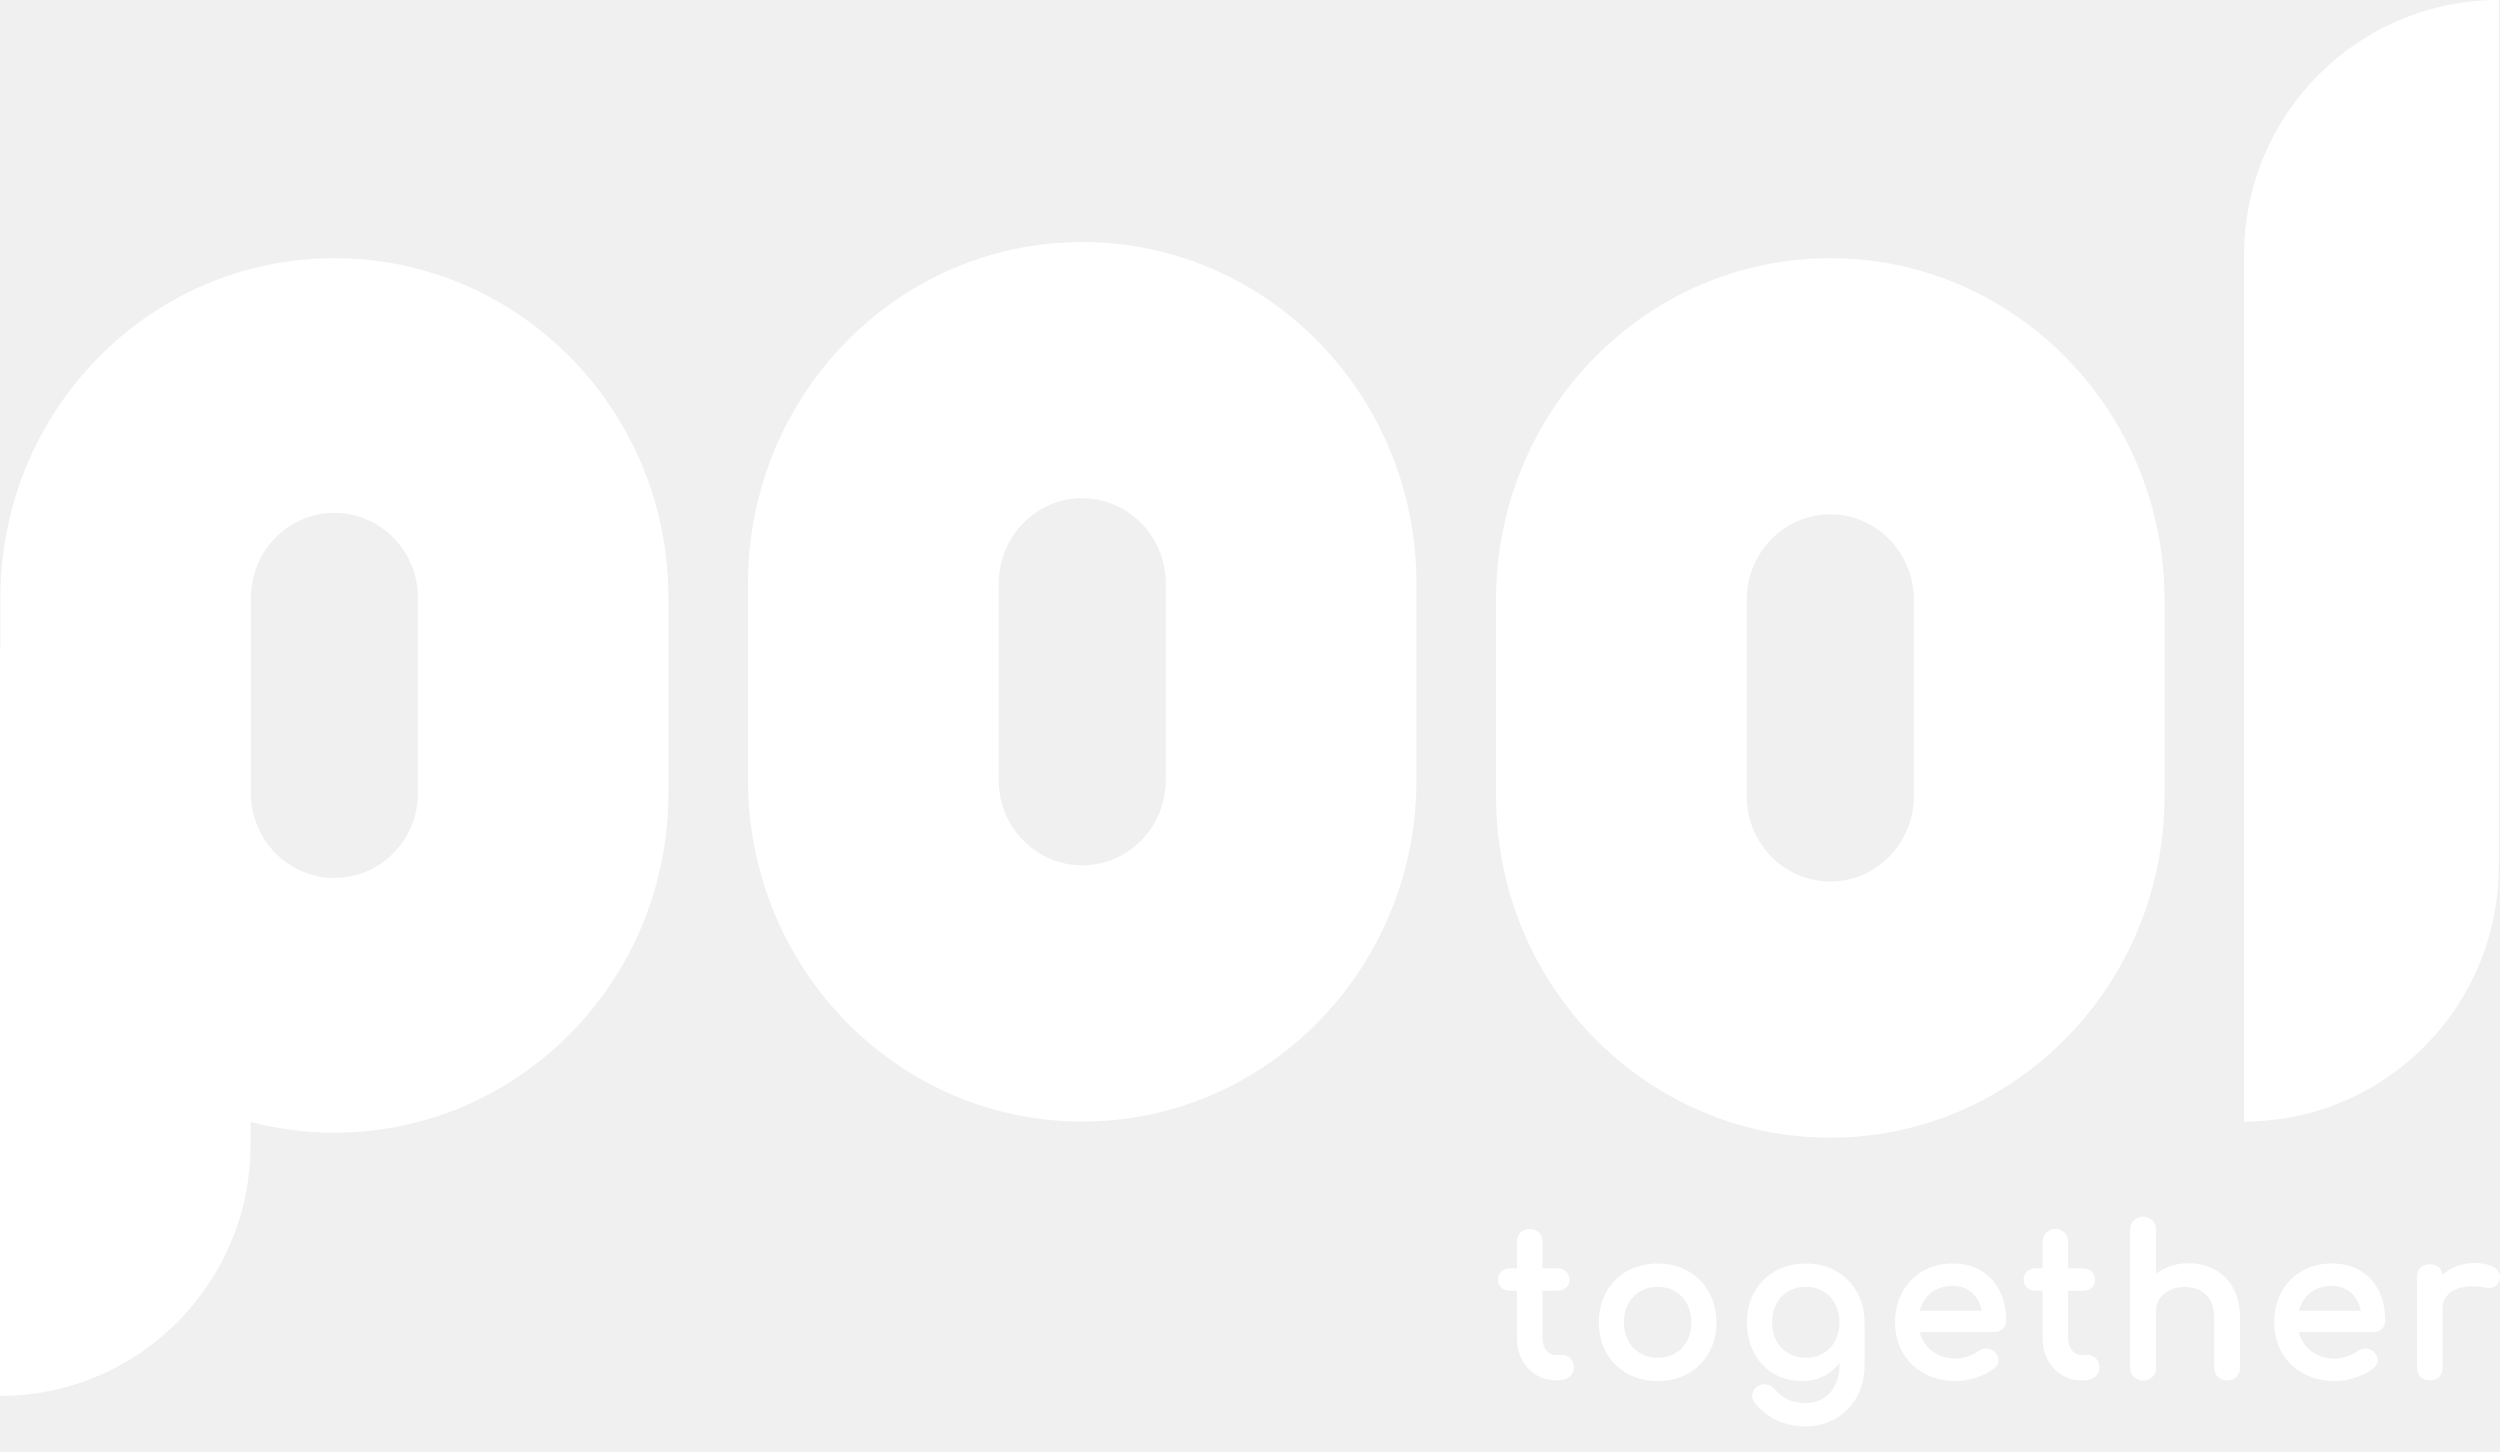
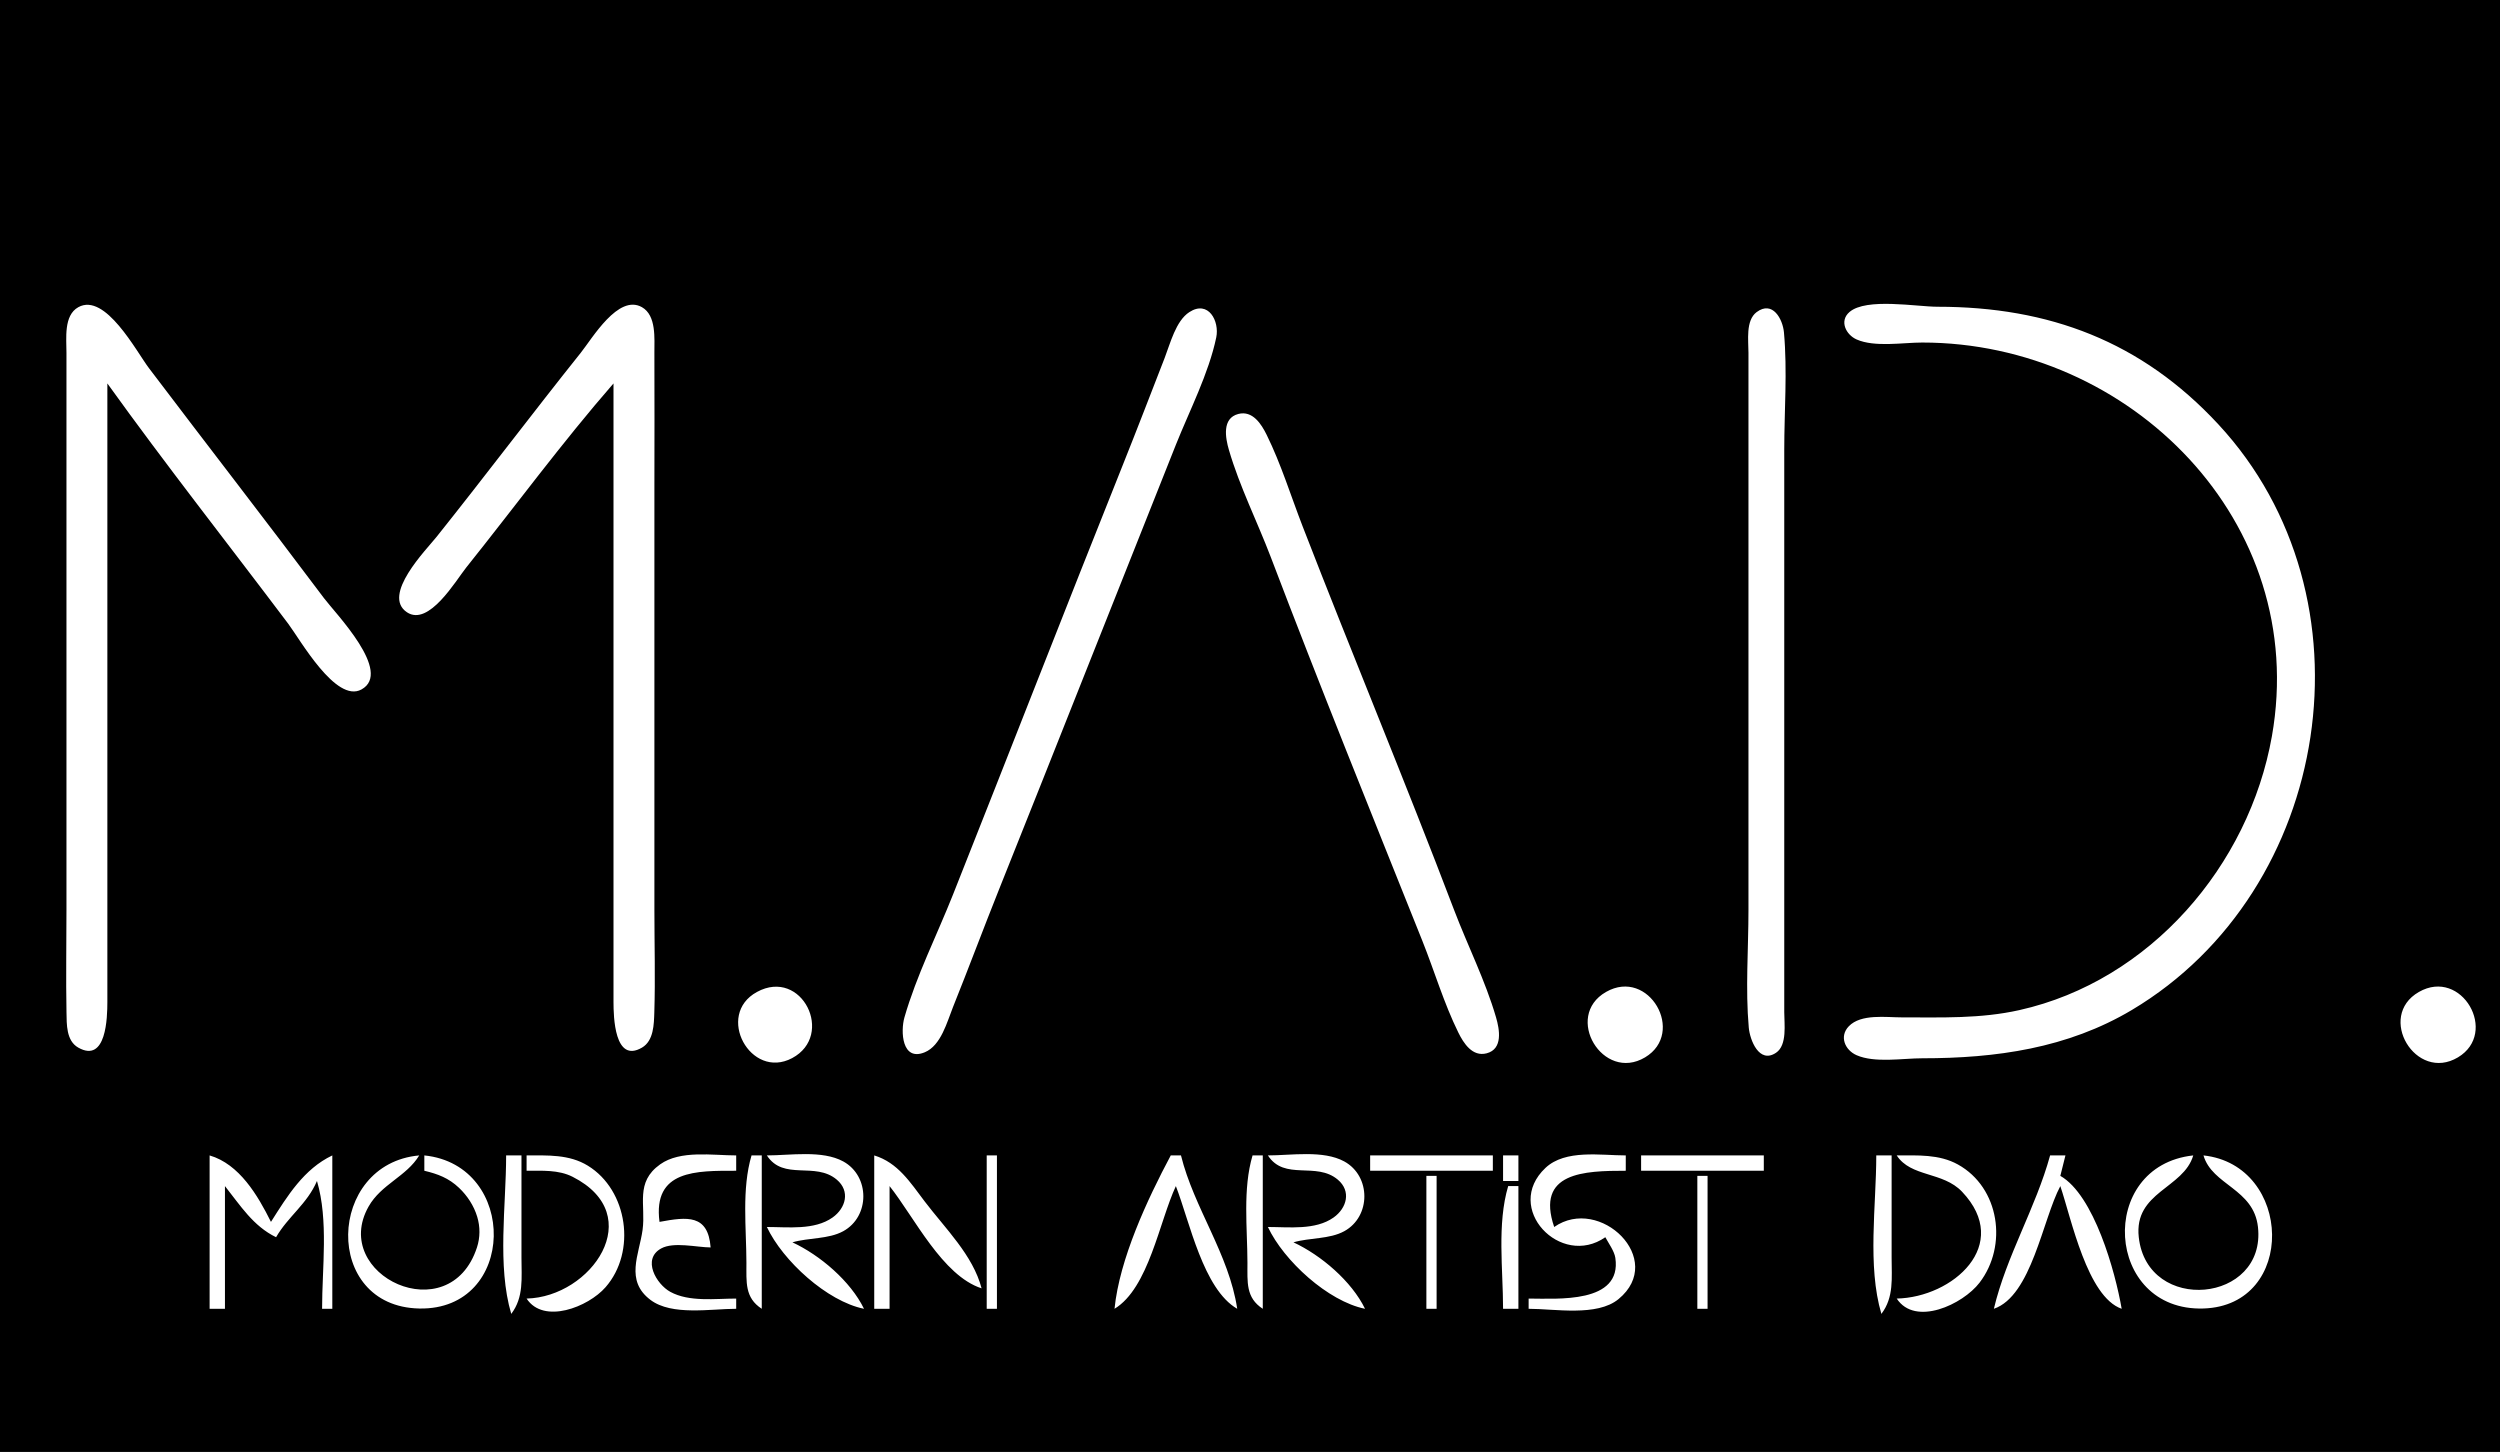
- <svg xmlns="http://www.w3.org/2000/svg" width="489" height="284" viewBox="0 0 489 284" fill="none">
-   <g clip-path="url(#clip0)">
-     <path d="M65.413 50.503C101.497 50.503 130.749 80.244 130.749 116.93V155.126C130.749 191.812 101.497 221.552 65.413 221.552C59.745 221.552 54.245 220.819 49.001 219.439L49.002 223.948C49.002 250.786 27.5 272.593 0.81 273.027L0 273.033V126.894L0.075 126.892L0.077 116.93C0.077 80.244 29.329 50.503 65.413 50.503ZM358.002 50.503C394.108 50.503 423.377 80.414 423.377 117.31V155.724C423.377 192.62 394.108 222.53 358.002 222.53C321.897 222.53 292.628 192.62 292.628 155.724V117.31C292.628 80.414 321.897 50.503 358.002 50.503ZM211.688 47.347C247.794 47.347 277.063 77.257 277.063 114.153V152.567C277.063 189.463 247.794 219.374 211.688 219.374C175.583 219.374 146.314 189.463 146.314 152.567V114.153C146.314 77.257 175.583 47.347 211.688 47.347ZM488.751 0V169.48C488.751 196.76 466.895 218.926 439.766 219.367L438.942 219.374V49.893C438.942 22.338 461.242 0 488.751 0ZM358.002 100.608C348.976 100.608 341.659 108.086 341.659 117.31V155.724C341.659 164.948 348.976 172.425 358.002 172.425C367.029 172.425 374.346 164.948 374.346 155.724V117.31C374.346 108.086 367.029 100.608 358.002 100.608ZM65.413 100.323C56.392 100.323 49.079 107.758 49.079 116.93V155.126C49.079 164.297 56.392 171.732 65.413 171.732C74.434 171.732 81.747 164.297 81.747 155.126V116.93C81.747 107.758 74.434 100.323 65.413 100.323ZM211.688 97.452C202.662 97.452 195.345 104.929 195.345 114.153V152.567C195.345 161.791 202.662 169.269 211.688 169.269C220.715 169.269 228.032 161.791 228.032 152.567V114.153C228.032 104.929 220.715 97.452 211.688 97.452Z" fill="white" />
-     <path d="M305.611 265.029H304.252C302.901 265.029 301.714 263.764 301.714 261.794V252.487H304.612C305.961 252.487 306.99 251.594 306.99 250.324C306.99 249.682 306.751 249.111 306.313 248.702C305.878 248.296 305.279 248.081 304.612 248.081H301.714V242.862C301.714 241.437 300.651 240.381 299.216 240.381C297.781 240.381 296.717 241.437 296.717 242.862V248.081H295.378C294.711 248.081 294.113 248.296 293.677 248.702C293.239 249.111 293 249.682 293 250.324C293 251.594 294.029 252.487 295.378 252.487H296.717V261.794C296.717 266.429 299.936 269.99 304.252 269.99H304.972C306.525 269.99 307.83 269.01 307.83 267.51C307.83 266.15 306.908 265.029 305.611 265.029Z" fill="white" />
-     <path fill-rule="evenodd" clip-rule="evenodd" d="M335.745 258.659L335.745 258.656C335.704 251.921 330.931 247.129 324.253 247.129C320.894 247.129 318.004 248.315 315.954 250.366C313.904 252.417 312.721 255.306 312.721 258.659C312.721 261.993 313.905 264.871 315.954 266.917C318.005 268.963 320.894 270.149 324.253 270.149C327.593 270.149 330.473 268.962 332.517 266.917C334.562 264.871 335.745 261.993 335.745 258.659ZM324.253 251.693C326.201 251.693 327.836 252.416 328.986 253.63C330.137 254.847 330.829 256.587 330.829 258.659C330.829 260.731 330.138 262.459 328.987 263.666C327.838 264.871 326.203 265.585 324.253 265.585C322.303 265.585 320.657 264.87 319.498 263.664C318.337 262.457 317.638 260.729 317.638 258.659C317.638 254.541 320.397 251.693 324.253 251.693Z" fill="white" />
-     <path fill-rule="evenodd" clip-rule="evenodd" d="M353.146 279C349.213 279 345.626 277.436 343.243 274.449C342.8 273.91 342.633 273.281 342.74 272.678C342.846 272.079 343.213 271.552 343.75 271.188L343.755 271.185C344.952 270.393 346.4 270.75 347.185 271.771C348.517 273.459 350.561 274.436 353.225 274.436C355.018 274.436 356.652 273.779 357.84 272.536C359.026 271.294 359.801 269.429 359.801 266.954V266.639C358.034 268.85 355.465 270.149 352.426 270.149C349.294 270.149 346.601 268.954 344.694 266.904C342.79 264.856 341.693 261.982 341.693 258.659C341.693 255.306 342.876 252.417 344.926 250.366C346.977 248.315 349.866 247.129 353.225 247.129C359.903 247.129 364.676 251.921 364.718 258.656L364.718 258.659L364.718 267.232C364.718 273.753 360 279 353.146 279ZM353.225 265.585C351.275 265.585 349.63 264.87 348.47 263.664C347.31 262.457 346.61 260.729 346.61 258.659C346.61 254.541 349.369 251.693 353.225 251.693C355.173 251.693 356.808 252.416 357.958 253.63C359.11 254.847 359.801 256.587 359.801 258.659C359.801 260.731 359.11 262.459 357.959 263.666C356.81 264.871 355.175 265.585 353.225 265.585Z" fill="white" />
-     <path fill-rule="evenodd" clip-rule="evenodd" d="M390.03 264.309C389.151 263.59 387.856 263.619 386.895 264.334C385.896 265.068 384.081 265.743 382.557 265.743C378.933 265.743 376.257 263.632 375.494 260.544H390.072C390.724 260.544 391.313 260.327 391.741 259.921C392.172 259.513 392.411 258.943 392.411 258.302C392.411 255.071 391.452 252.275 389.644 250.28C387.83 248.279 385.201 247.129 381.958 247.129C378.675 247.129 375.844 248.317 373.835 250.37C371.827 252.421 370.666 255.308 370.666 258.659C370.666 261.998 371.893 264.878 374.01 266.923C376.126 268.966 379.103 270.149 382.557 270.149C385.098 270.149 388.207 269.125 390.102 267.622C390.649 267.2 390.947 266.619 390.926 265.99C390.906 265.37 390.579 264.782 390.041 264.317L390.03 264.309ZM381.958 251.534C383.636 251.534 384.956 252.096 385.915 253.03C386.765 253.858 387.357 255.005 387.641 256.377H375.537C375.879 255.004 376.552 253.862 377.509 253.035C378.596 252.096 380.084 251.534 381.958 251.534Z" fill="white" />
-     <path d="M408.423 265.029H407.064C405.713 265.029 404.526 263.764 404.526 261.794V252.487H407.424C408.773 252.487 409.802 251.594 409.802 250.324C409.802 249.682 409.563 249.111 409.125 248.702C408.69 248.296 408.091 248.081 407.424 248.081H404.526V242.862C404.526 241.437 403.463 240.381 402.028 240.381C400.593 240.381 399.53 241.437 399.53 242.862V248.081H398.19C397.523 248.081 396.925 248.296 396.489 248.702C396.051 249.111 395.812 249.682 395.812 250.324C395.812 251.594 396.841 252.487 398.19 252.487H399.53V261.794C399.53 266.429 402.748 269.99 407.064 269.99H407.784C409.337 269.99 410.642 269.01 410.642 267.51C410.642 266.15 409.72 265.029 408.423 265.029Z" fill="white" />
-     <path d="M428.025 247.089C425.611 247.089 423.423 247.838 421.729 249.146V240.52C421.729 239.806 421.475 239.17 421.013 238.711C420.551 238.252 419.91 238 419.191 238C418.471 238 417.831 238.252 417.368 238.711C416.906 239.17 416.652 239.806 416.652 240.52V267.51C416.652 268.224 416.906 268.86 417.368 269.319C417.831 269.778 418.471 270.03 419.191 270.03C419.91 270.03 420.551 269.778 421.013 269.319C421.475 268.86 421.729 268.224 421.729 267.51V256.317C421.729 253.766 424.025 251.733 427.225 251.733C428.954 251.733 430.406 252.213 431.423 253.17C432.435 254.121 433.081 255.605 433.081 257.746V267.51C433.081 268.935 434.184 270.03 435.619 270.03C437.055 270.03 438.158 268.935 438.158 267.51V257.746C438.158 254.346 437.082 251.671 435.249 249.845C433.416 248.02 430.873 247.089 428.025 247.089Z" fill="white" />
-     <path fill-rule="evenodd" clip-rule="evenodd" d="M464.224 260.544H449.646C450.409 263.632 453.085 265.743 456.71 265.743C458.234 265.743 460.049 265.068 461.048 264.333C462.008 263.619 463.304 263.59 464.182 264.309L464.192 264.317C464.731 264.782 465.058 265.37 465.079 265.99C465.099 266.619 464.802 267.2 464.254 267.622C462.359 269.125 459.25 270.149 456.71 270.149C453.255 270.149 450.278 268.966 448.162 266.923C446.045 264.878 444.818 261.998 444.818 258.659C444.818 255.308 445.979 252.421 447.987 250.37C449.996 248.317 452.827 247.129 456.11 247.129C459.354 247.129 461.983 248.279 463.796 250.28C465.605 252.275 466.563 255.071 466.563 258.302C466.563 258.943 466.324 259.513 465.893 259.921C465.465 260.327 464.876 260.544 464.224 260.544ZM456.11 251.534C457.788 251.534 459.108 252.096 460.067 253.03C460.918 253.858 461.509 255.005 461.793 256.377H449.689C450.031 255.004 450.704 253.862 451.661 253.035C452.748 252.096 454.236 251.534 456.11 251.534Z" fill="white" />
-     <path d="M483.975 247.049C481.592 247.049 479.385 247.913 477.736 249.347C477.673 248.788 477.477 248.301 477.108 247.934C476.648 247.478 476.001 247.288 475.261 247.288C474.529 247.288 473.887 247.493 473.428 247.949C472.97 248.404 472.762 249.042 472.762 249.768V267.51C472.762 268.252 472.968 268.893 473.431 269.347C473.893 269.798 474.536 269.99 475.261 269.99C476.008 269.99 476.654 269.786 477.11 269.326C477.566 268.868 477.759 268.229 477.759 267.51V255.92C477.759 254.301 478.604 253.073 480.063 252.339C481.543 251.595 483.668 251.361 486.149 251.841C486.736 251.974 487.339 251.966 487.858 251.711C488.396 251.448 488.767 250.957 488.936 250.285C489.053 249.82 489.009 249.358 488.803 248.936C488.6 248.521 488.254 248.174 487.813 247.899C486.938 247.354 485.623 247.049 483.975 247.049Z" fill="white" />
-   </g>
-   <defs>
-     <clipPath id="clip0">
-       <rect width="489" height="284" fill="white" />
-     </clipPath>
-   </defs>
+ <svg xmlns="http://www.w3.org/2000/svg" width="489" height="284">
+   <path style="fill:#000000; stroke:none;" d="M0 0L0 284L489 284L489 0L0 0z" />
+   <path style="fill:#ffffff; stroke:none;" d="M21 75C32.436 90.92 44.581 106.343 56.374 122C58.701 125.09 65.706 137.589 70.693 134.863C76.879 131.483 65.598 119.966 63.373 117C52.065 101.922 40.507 87.026 29.13 72C26.696 68.786 20.592 57.16 15.317 60.086C12.416 61.695 13.006 66.25 13 69L13 95L13 178C13 184.663 12.879 191.338 13.005 198C13.049 200.344 12.938 203.571 15.313 204.914C20.832 208.033 20.994 198.912 21 196L21 159L21 125L21 75M120 75L120 125L120 159L120 196C120.006 198.78 120.168 208.066 125.571 204.914C127.879 203.567 127.911 200.324 127.985 198C128.194 191.347 128 184.657 128 178L128 95C128 86.334 128.045 77.666 127.999 69C127.985 66.25 128.421 61.713 125.566 60.086C120.942 57.452 115.845 66.19 113.6 69C104.086 80.91 94.91 93.088 85.4 105C83.365 107.548 74.587 116.419 79.603 119.762C83.878 122.611 89.16 113.549 91.2 111C100.784 99.022 109.927 86.567 120 75M232.637 61.047C229.981 62.767 228.889 67.225 227.811 70C225.088 77.007 222.393 84.019 219.6 91C208.418 118.955 197.503 147.016 186.399 175C183.267 182.893 179.253 190.838 176.909 199C176.131 201.707 176.387 207.69 180.887 205.824C184.07 204.504 185.242 199.883 186.4 197C189.469 189.359 192.341 181.646 195.4 174C206.991 145.021 218.44 115.992 230 87C232.666 80.313 236.426 73.053 237.898 66.005C238.563 62.822 236.367 58.632 232.637 61.047M343.599 61.047C341.413 62.677 342.005 66.646 342 69L342 90L342 178C342 185.579 341.389 193.446 342.059 200.995C342.272 203.397 344.082 208.151 347.401 205.914C349.617 204.42 348.995 200.258 349 198L349 177L349 88C349 80.431 349.627 72.557 348.941 65.019C348.705 62.425 346.729 58.713 343.599 61.047M361.762 61.027C359.717 62.781 361.074 65.479 363.152 66.397C366.715 67.969 372.184 67 376 67C416.606 67.003 451.801 102.032 444.385 144C439.91 169.325 420.555 191.848 395 197.575C387.367 199.285 379.774 198.997 372 199C368.913 199.001 364.008 198.262 361.623 200.742C359.715 202.724 360.874 205.4 363.149 206.397C366.723 207.963 372.175 207 376 207C390.395 207 404.398 205.055 417 197.547C456.223 174.178 465.249 116.808 433.91 83C418.855 66.76 400.752 60 379 60C374.871 60 365.06 58.197 361.762 61.027M242.214 80.971C238.987 81.811 239.689 85.649 240.374 88.001C242.462 95.17 245.922 102.025 248.576 109C258.13 134.117 268.22 159.048 278.2 184C280.571 189.928 282.422 196.226 285.244 201.956C286.28 204.061 287.998 206.755 290.786 206.029C294.013 205.189 293.311 201.351 292.626 198.999C290.538 191.83 287.078 184.975 284.424 178C274.868 152.879 264.519 128.063 254.811 103C252.504 97.043 250.582 90.782 247.756 85.044C246.72 82.939 245.002 80.245 242.214 80.971M148.059 194.028C139.842 198.51 146.818 211.293 154.941 206.968C163.338 202.498 156.858 189.227 148.059 194.028M314.133 194.028C305.786 198.814 313.531 211.746 321.775 206.82C329.8 202.026 322.514 189.224 314.133 194.028M473.133 194.028C464.786 198.814 472.531 211.746 480.775 206.82C488.8 202.026 481.514 189.224 473.133 194.028M41 226L41 256L44 256L44 232C47.051 235.843 49.519 239.815 54 242C56.331 237.956 60.097 235.478 62 231C64.282 238.721 63 247.975 63 256L65 256L65 226C59.451 228.642 56.215 233.919 53 239C50.399 233.778 46.82 227.708 41 226M83 226L83 229C85.633 229.626 87.764 230.42 89.788 232.344C91.416 233.892 92.693 235.842 93.343 238.001C93.935 239.965 93.93 242.047 93.293 243.999C87.927 260.446 64.532 249.409 72.093 236.004C74.561 231.629 79.522 230.113 82 226C63.892 227.643 63.043 255.556 82 255.944C101.104 256.336 101.436 227.901 83 226M99 226C99 235.79 97.219 247.592 100 257C102.477 253.73 102 250.001 102 246L102 226L99 226M103 226L103 229C106.009 229.009 109.228 228.775 111.996 230.179C126.846 237.713 115.632 253.703 103 254C106.332 259.08 115.041 255.67 118.442 251.786C124.52 244.846 122.805 232.807 114.985 228.009C111.318 225.76 107.131 226.003 103 226M144 256L144 254C139.922 254 134.821 254.717 131.109 252.682C128.384 251.188 125.52 246.29 129.322 244.198C131.779 242.845 136.262 243.978 139 244C138.493 237.492 134.452 237.992 129 239C127.664 228.803 136.206 229 144 229L144 226C139.399 226 133.099 224.922 129.133 227.742C124.159 231.28 126.361 235.676 125.687 240.576C125.019 245.427 122.216 250.47 127.228 254.258C131.407 257.416 139.06 256 144 256M147 226C145.056 232.577 145.986 240.172 146 247C146.008 250.787 145.652 253.829 149 256L149 226L147 226M150 226C153.263 231.033 159.43 227.152 163.677 230.742C166.337 232.991 165.449 236.297 162.851 238.142C159.297 240.666 154.113 240 150 240C153.103 246.6 161.761 254.539 169 256C166.367 250.596 160.417 245.525 155 243C158.166 242.062 162.023 242.421 164.941 240.821C170.178 237.951 170.181 230.049 164.941 227.179C160.817 224.92 154.549 226 150 226M171 226L171 256L174 256L174 232C178.868 238.134 184.33 249.512 192 252C190.311 245.506 184.868 240.275 180.87 235C178.031 231.253 175.613 227.407 171 226M193 226L193 256L195 256L195 226L193 226M229 226C224.408 234.622 218.977 246.247 218 256C224.687 251.954 226.764 238.919 230 232C232.703 238.969 235.348 252.157 242 256C240.398 245.305 233.523 236.255 231 226L229 226M245 226C243.056 232.577 243.986 240.172 244 247C244.008 250.787 243.652 253.829 247 256L247 226L245 226M248 226C251.263 231.033 257.43 227.152 261.677 230.742C264.337 232.991 263.449 236.297 260.851 238.142C257.297 240.666 252.113 240 248 240C251.103 246.6 259.761 254.539 267 256C264.367 250.596 258.417 245.525 253 243C256.166 242.062 260.023 242.421 262.941 240.821C268.178 237.951 268.181 230.049 262.941 227.179C258.817 224.92 252.549 226 248 226M268 226L268 229L292 229L292 226L268 226M294 226L294 231L297 231L297 226L294 226M314 242C314.604 243.123 315.768 244.718 315.962 246.044C317.28 255.043 304.578 254 299 254L299 256C304.098 256 312.375 257.568 316.581 254.106C325.998 246.357 312.917 233.762 304 240C300.348 229.27 309.876 229 318 229L318 226C313.106 226 306.194 224.779 302.303 228.434C293.954 236.277 305.268 248.108 314 242M321 226L321 229L345 229L345 226L321 226M367 226C367 235.79 365.219 247.592 368 257C370.477 253.73 370 250.001 370 246L370 226L367 226M371 226C373.782 230.291 380.011 229.127 383.786 233.109C393.632 243.493 381.956 253.765 371 254C374.614 259.511 383.923 255.158 387.197 250.895C392.739 243.678 391.149 232.304 382.96 227.769C379.281 225.731 375.063 226.003 371 226M401 226C398.19 236.274 392.459 245.623 390 256C397.377 253.474 399.537 238.503 403 232C405.162 238.391 408.274 253.661 415 256C413.749 248.736 409.589 233.75 403 230L404 226L401 226M431 226C432.706 231.857 440.825 232.48 441.657 240C443.305 254.884 420.016 257.107 418.343 242C417.359 233.117 427.116 232.475 429 226C410.074 228.056 411.691 256.552 431 255.942C449.284 255.365 448.496 227.9 431 226M279 230L279 256L281 256L281 230L279 230M332 230L332 256L334 256L334 230L332 230M295 232C292.801 239.438 294 248.271 294 256L297 256L297 232L295 232z" />
</svg>
